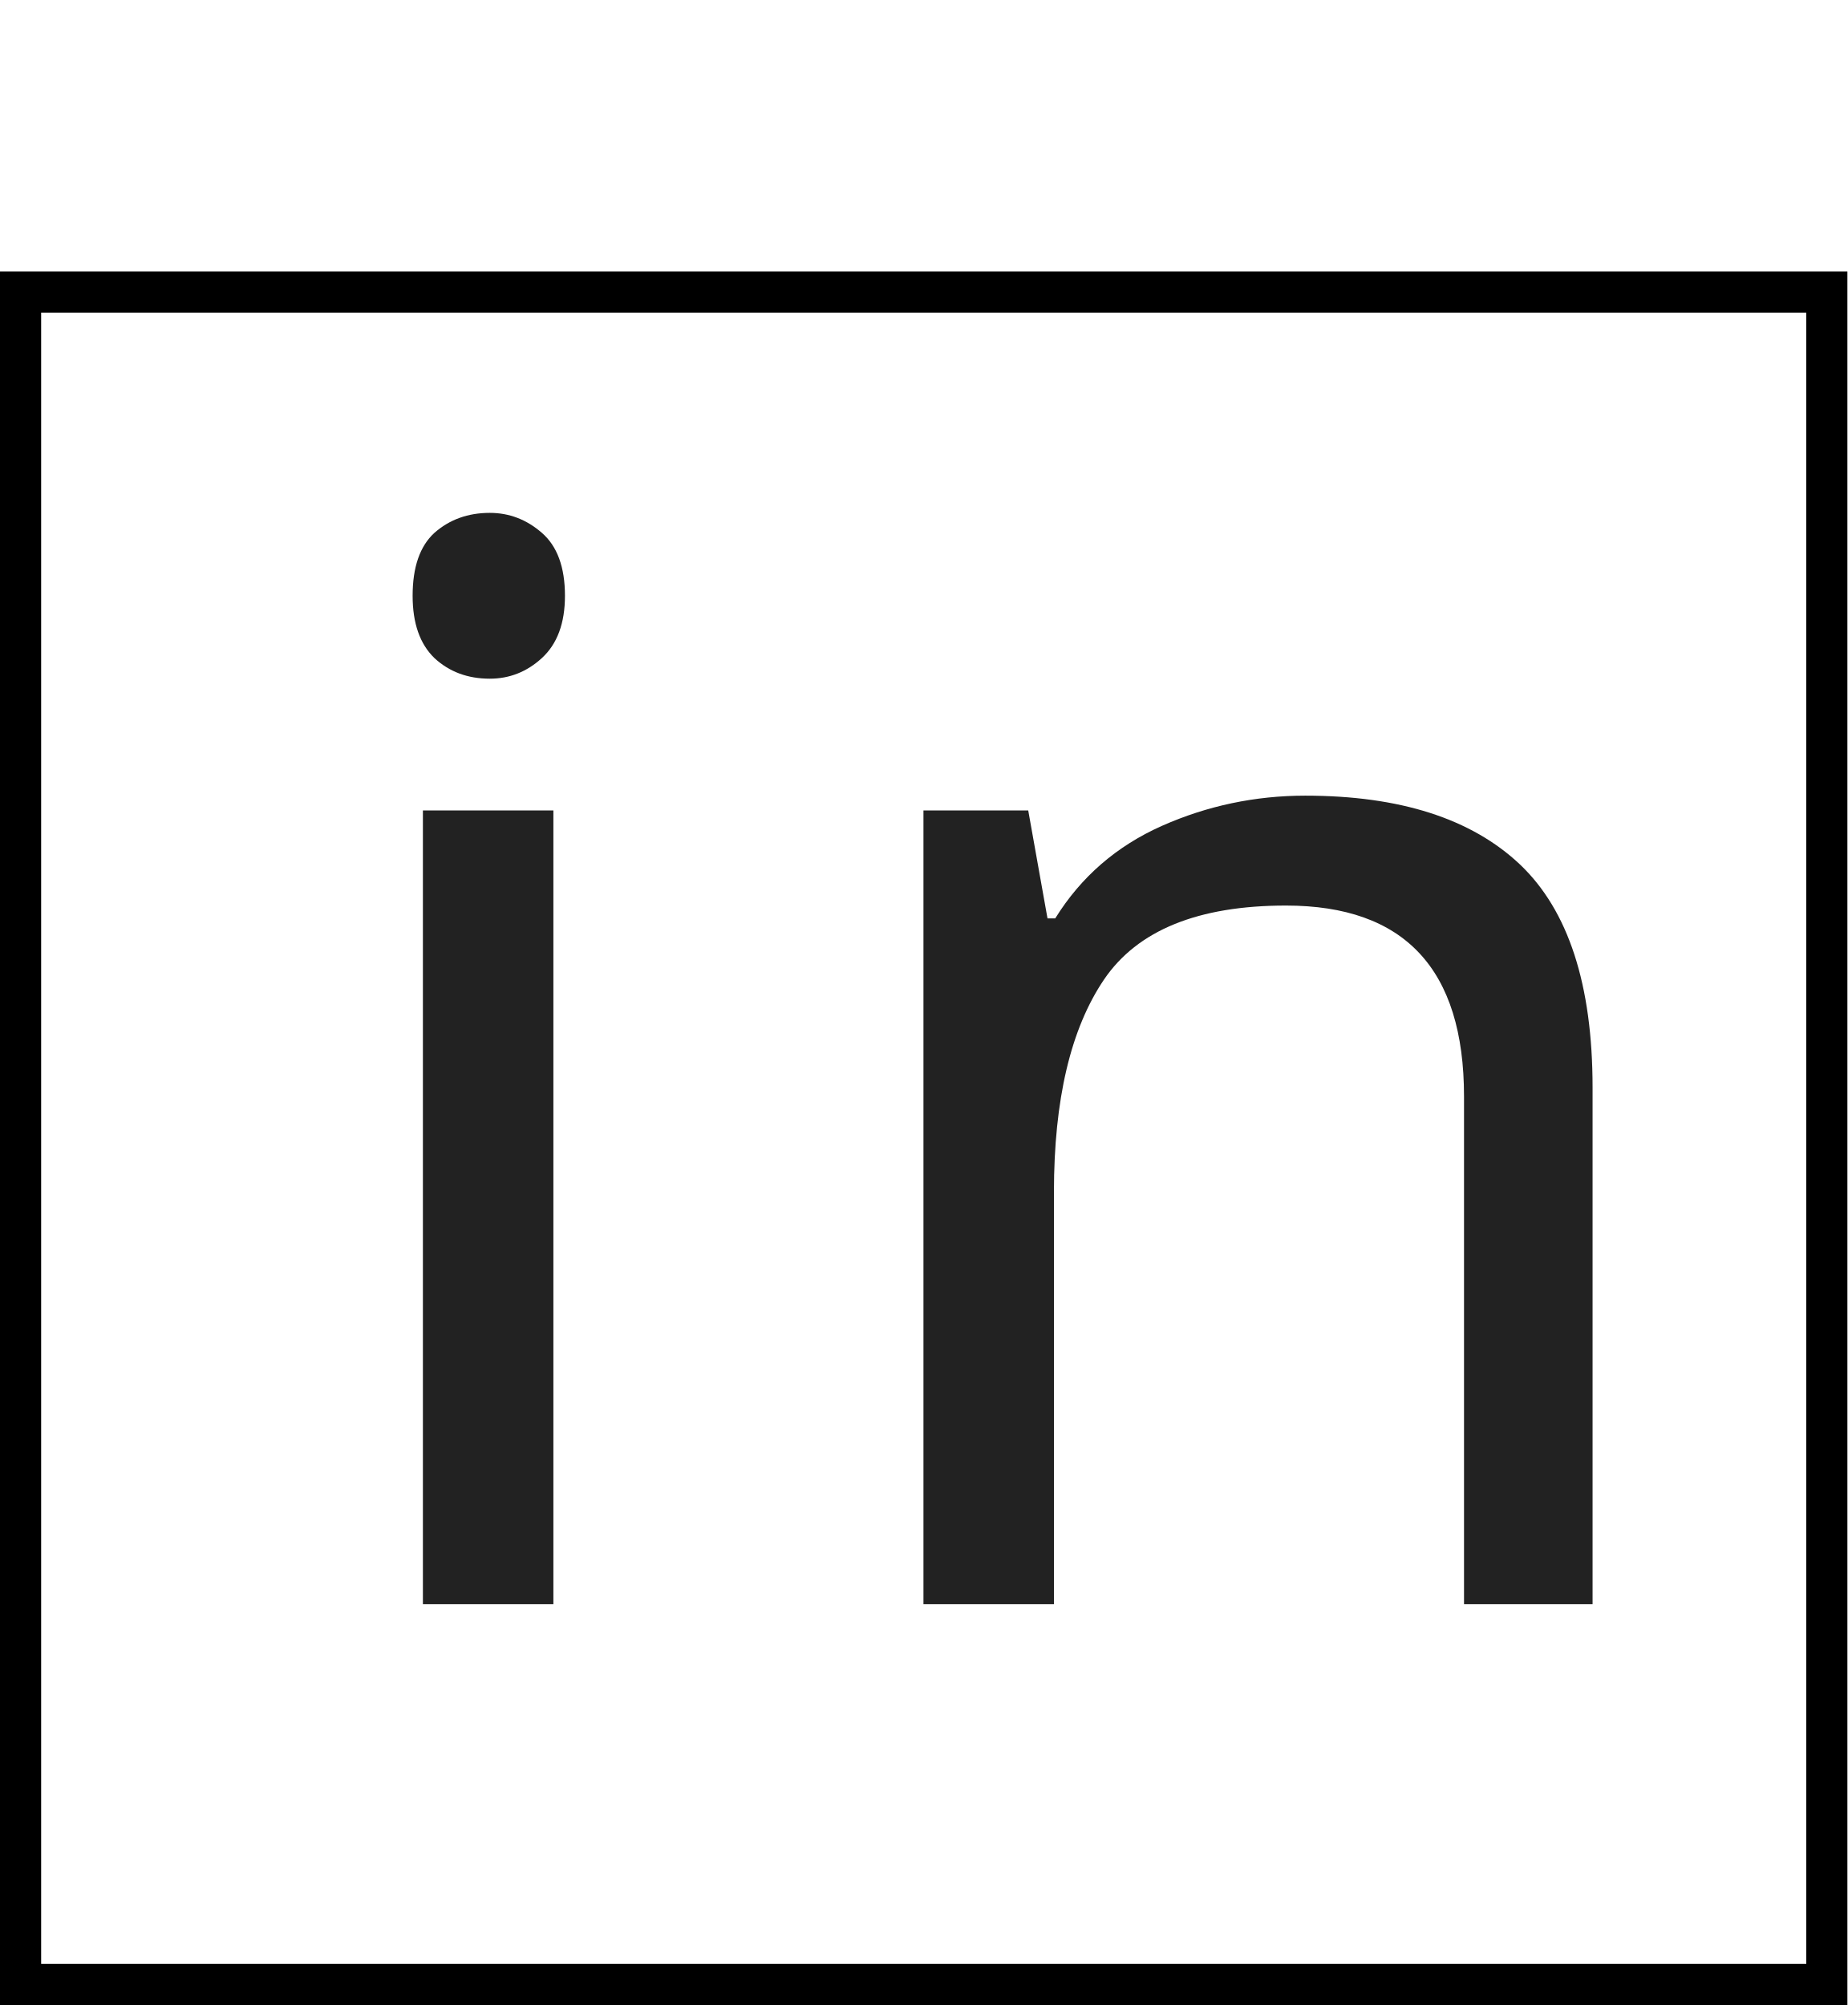
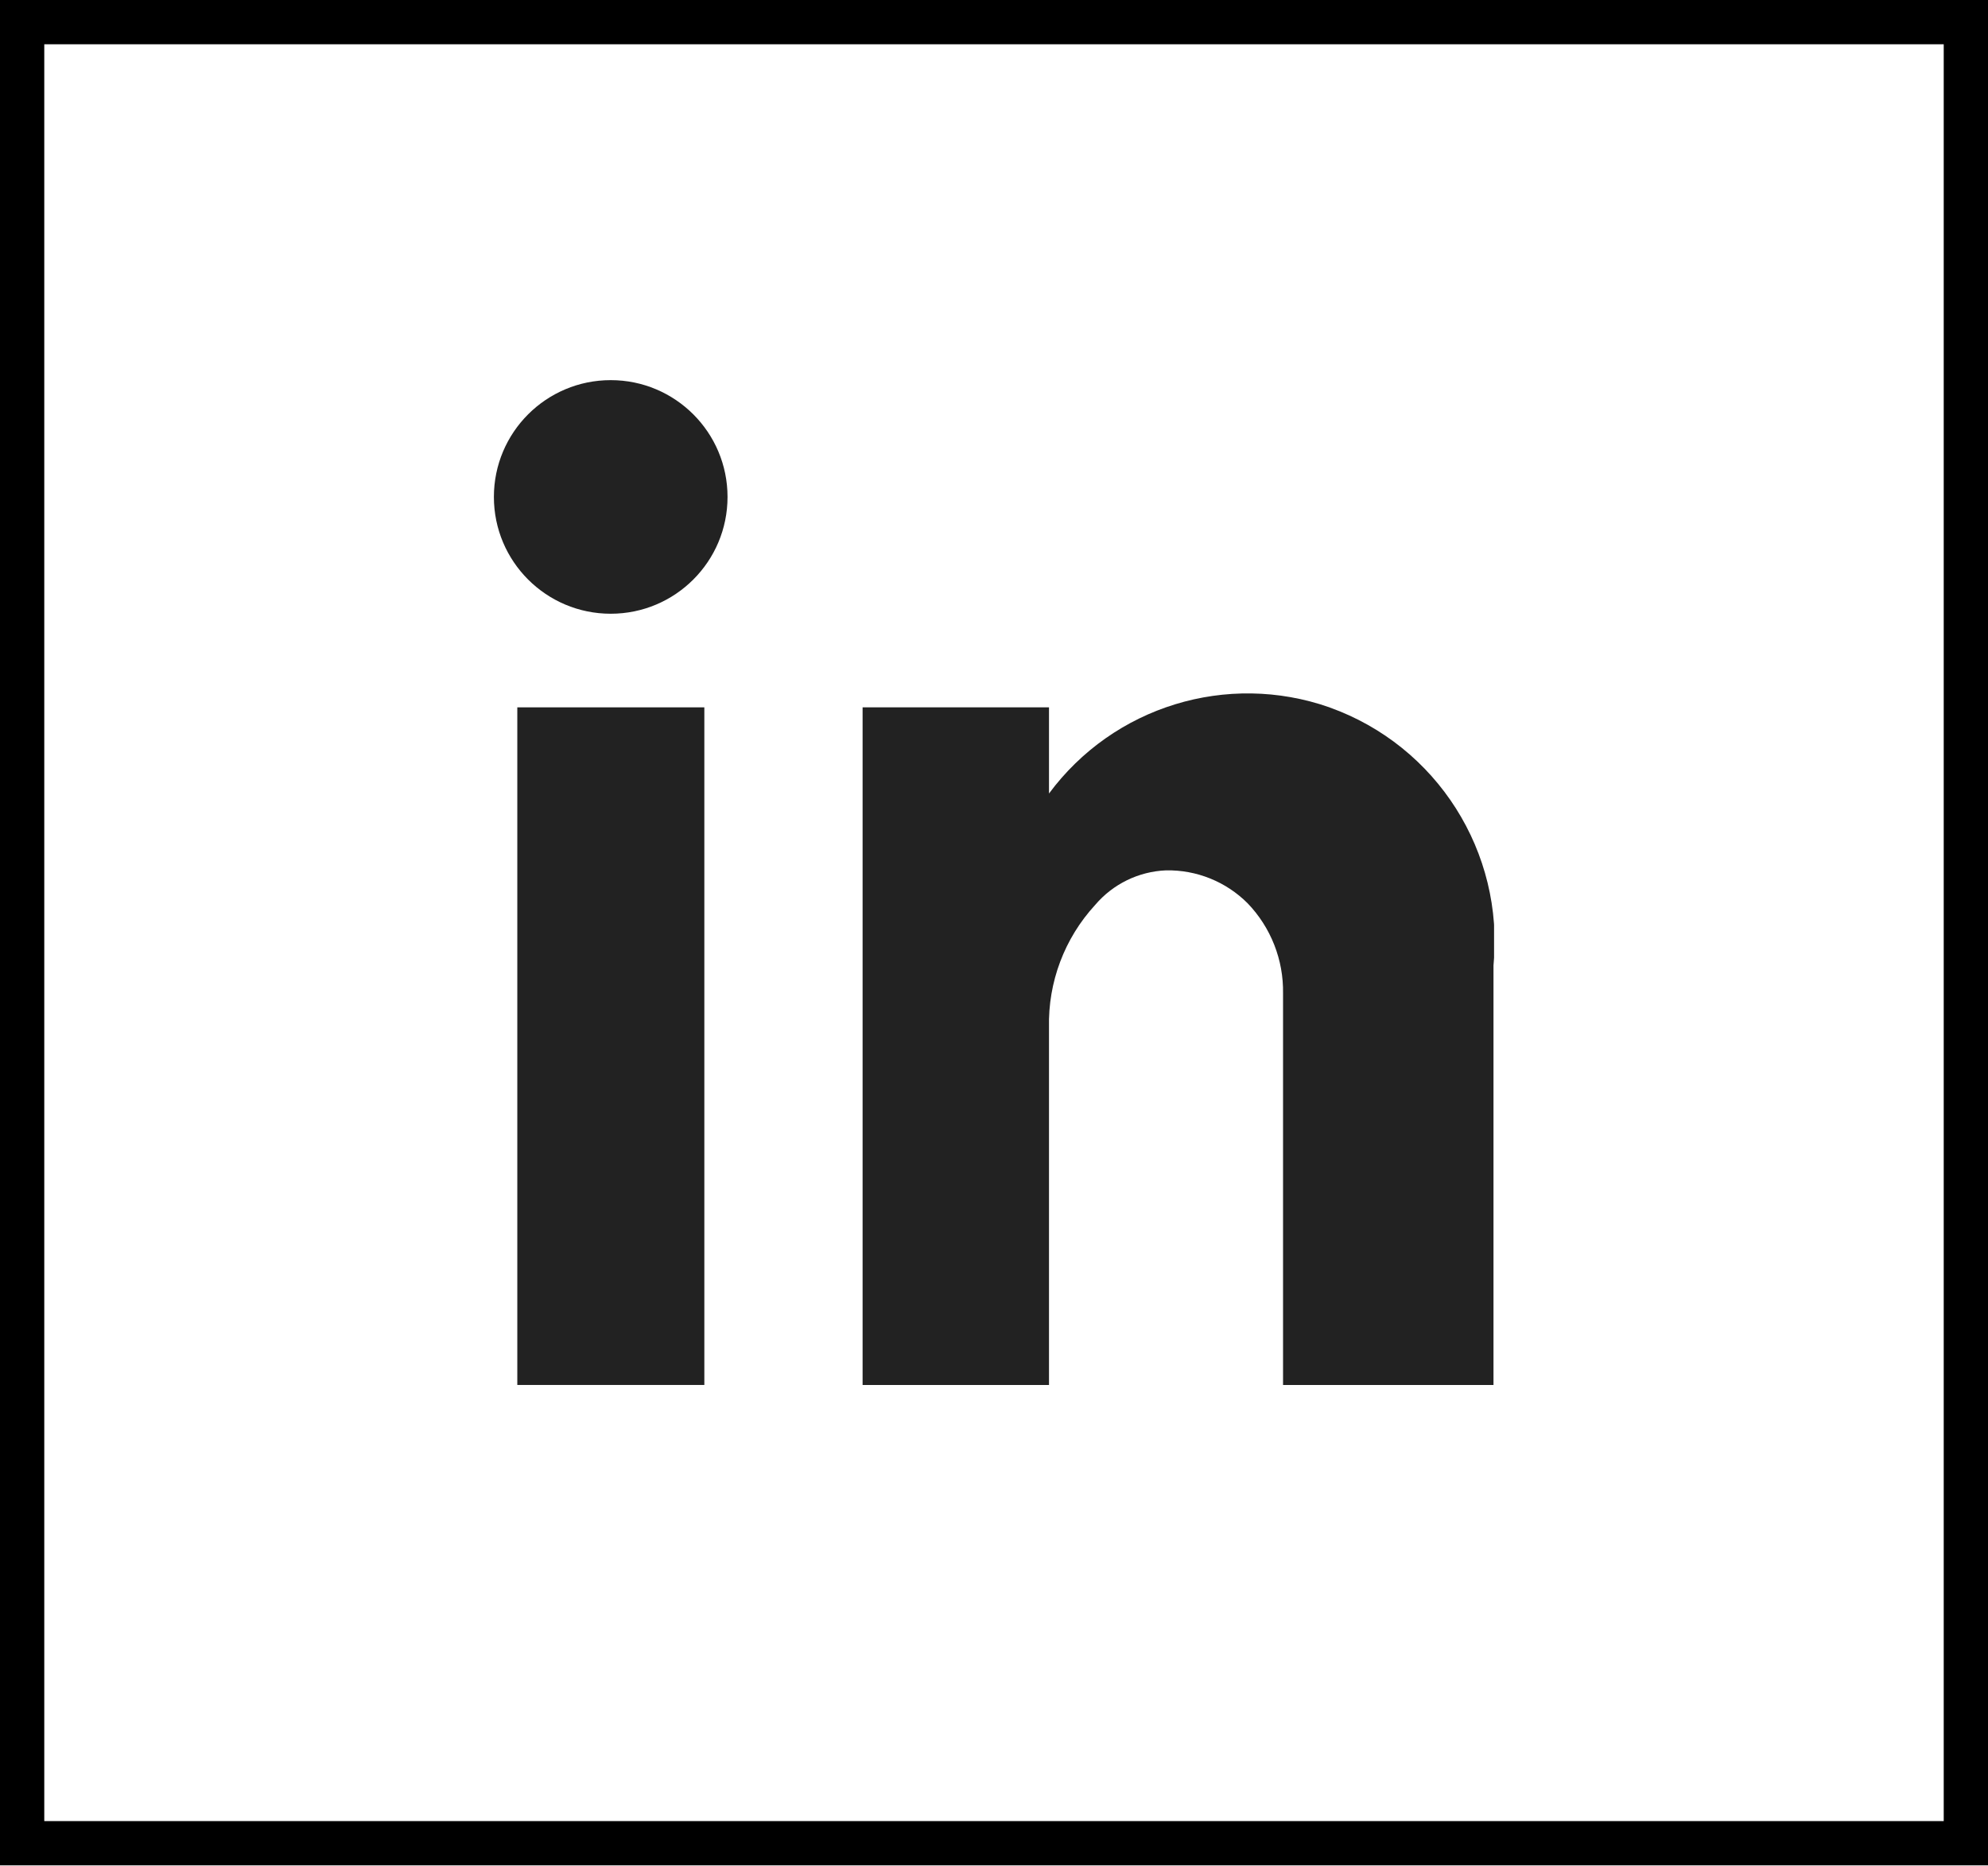
- <svg xmlns="http://www.w3.org/2000/svg" width="44.909" height="48.745" viewBox="0 0 44.909 48.745">
-   <g id="Group_40732" data-name="Group 40732" transform="translate(0 -1)">
-     <text id="in" transform="translate(7.218 40)" fill="#222" font-size="36" font-family="SegoeUI, Segoe UI" letter-spacing="0.08em">
-       <tspan x="0" y="0">in</tspan>
-     </text>
-     <g id="Rectangle_3760" data-name="Rectangle 3760" transform="translate(0 7.6)" fill="none" stroke="#000" stroke-width="1">
+ <svg xmlns="http://www.w3.org/2000/svg" width="44.909" height="42.146" viewBox="0 0 44.909 42.146">
+   <defs>
+     <clipPath id="clip-path">
+       <rect id="Rectangle_4953" data-name="Rectangle 4953" width="22.594" height="22.704" fill="#222" />
+     </clipPath>
+   </defs>
+   <g id="Group_40790" data-name="Group 40790" transform="translate(-1312.892 -11166.998)">
+     <g id="Rectangle_3760" data-name="Rectangle 3760" transform="translate(1312.892 11166.998)" fill="none" stroke="#000" stroke-width="1">
      <rect width="44.909" height="42.146" stroke="none" />
      <rect x="0.5" y="0.5" width="43.909" height="41.146" fill="none" />
    </g>
+     <g id="Group_40783" data-name="Group 40783" transform="translate(1324.049 11175.587)">
+       <rect id="Rectangle_4952" data-name="Rectangle 4952" width="4.225" height="15.31" transform="translate(0.529 7.393)" fill="#222" />
+       <g id="Group_40782" data-name="Group 40782" transform="translate(0 0)">
+         <g id="Group_40781" data-name="Group 40781" clip-path="url(#clip-path)">
+           <path id="Path_17606" data-name="Path 17606" d="M28.347,15.387a5.584,5.584,0,0,0-6.336,1.947V15.387H17.8V30.7h4.211V22.621a3.954,3.954,0,0,1,1.043-2.77,2.221,2.221,0,0,1,1.6-.781,2.537,2.537,0,0,1,1.844.744,2.868,2.868,0,0,1,.8,2.035V30.7h4.754v-9.48a5.62,5.62,0,0,0-3.7-5.83" transform="translate(-9.471 -7.994)" fill="#222" />
+           <path id="Path_17607" data-name="Path 17607" d="M2.639,0A2.639,2.639,0,1,1,0,2.639,2.639,2.639,0,0,1,2.639,0" transform="translate(0 0)" fill="#222" />
+         </g>
+       </g>
+     </g>
  </g>
</svg>
